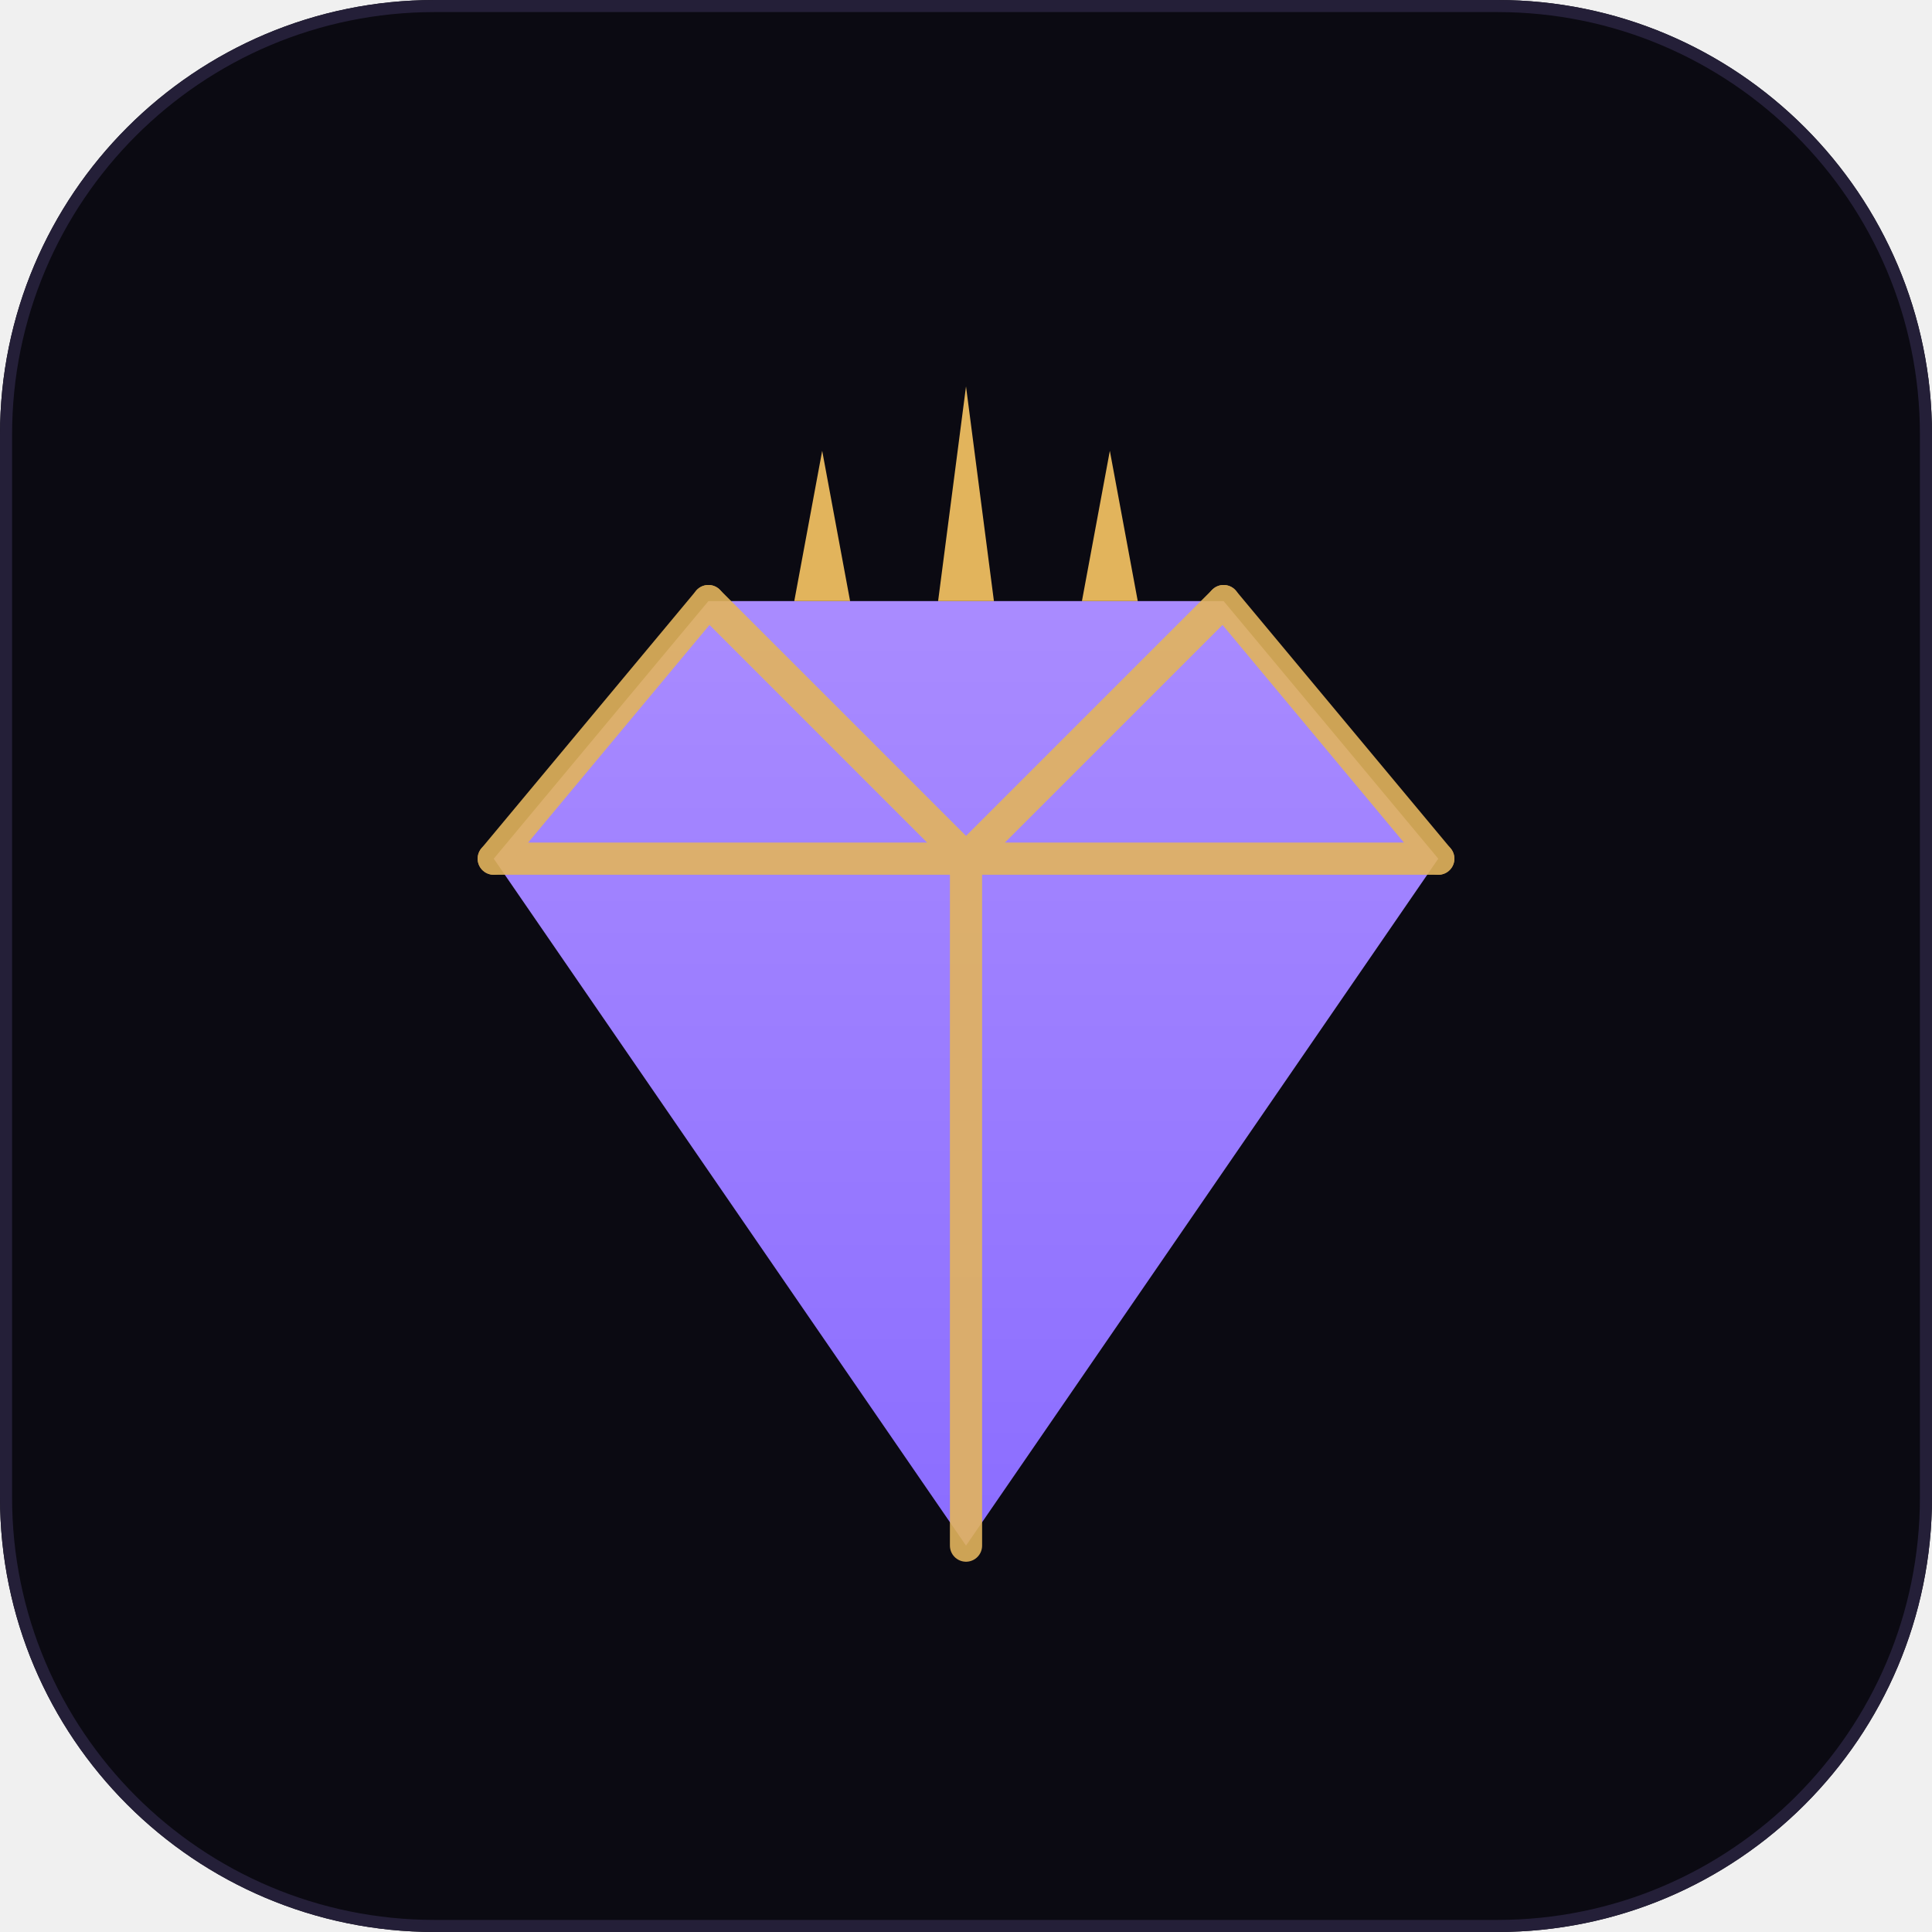
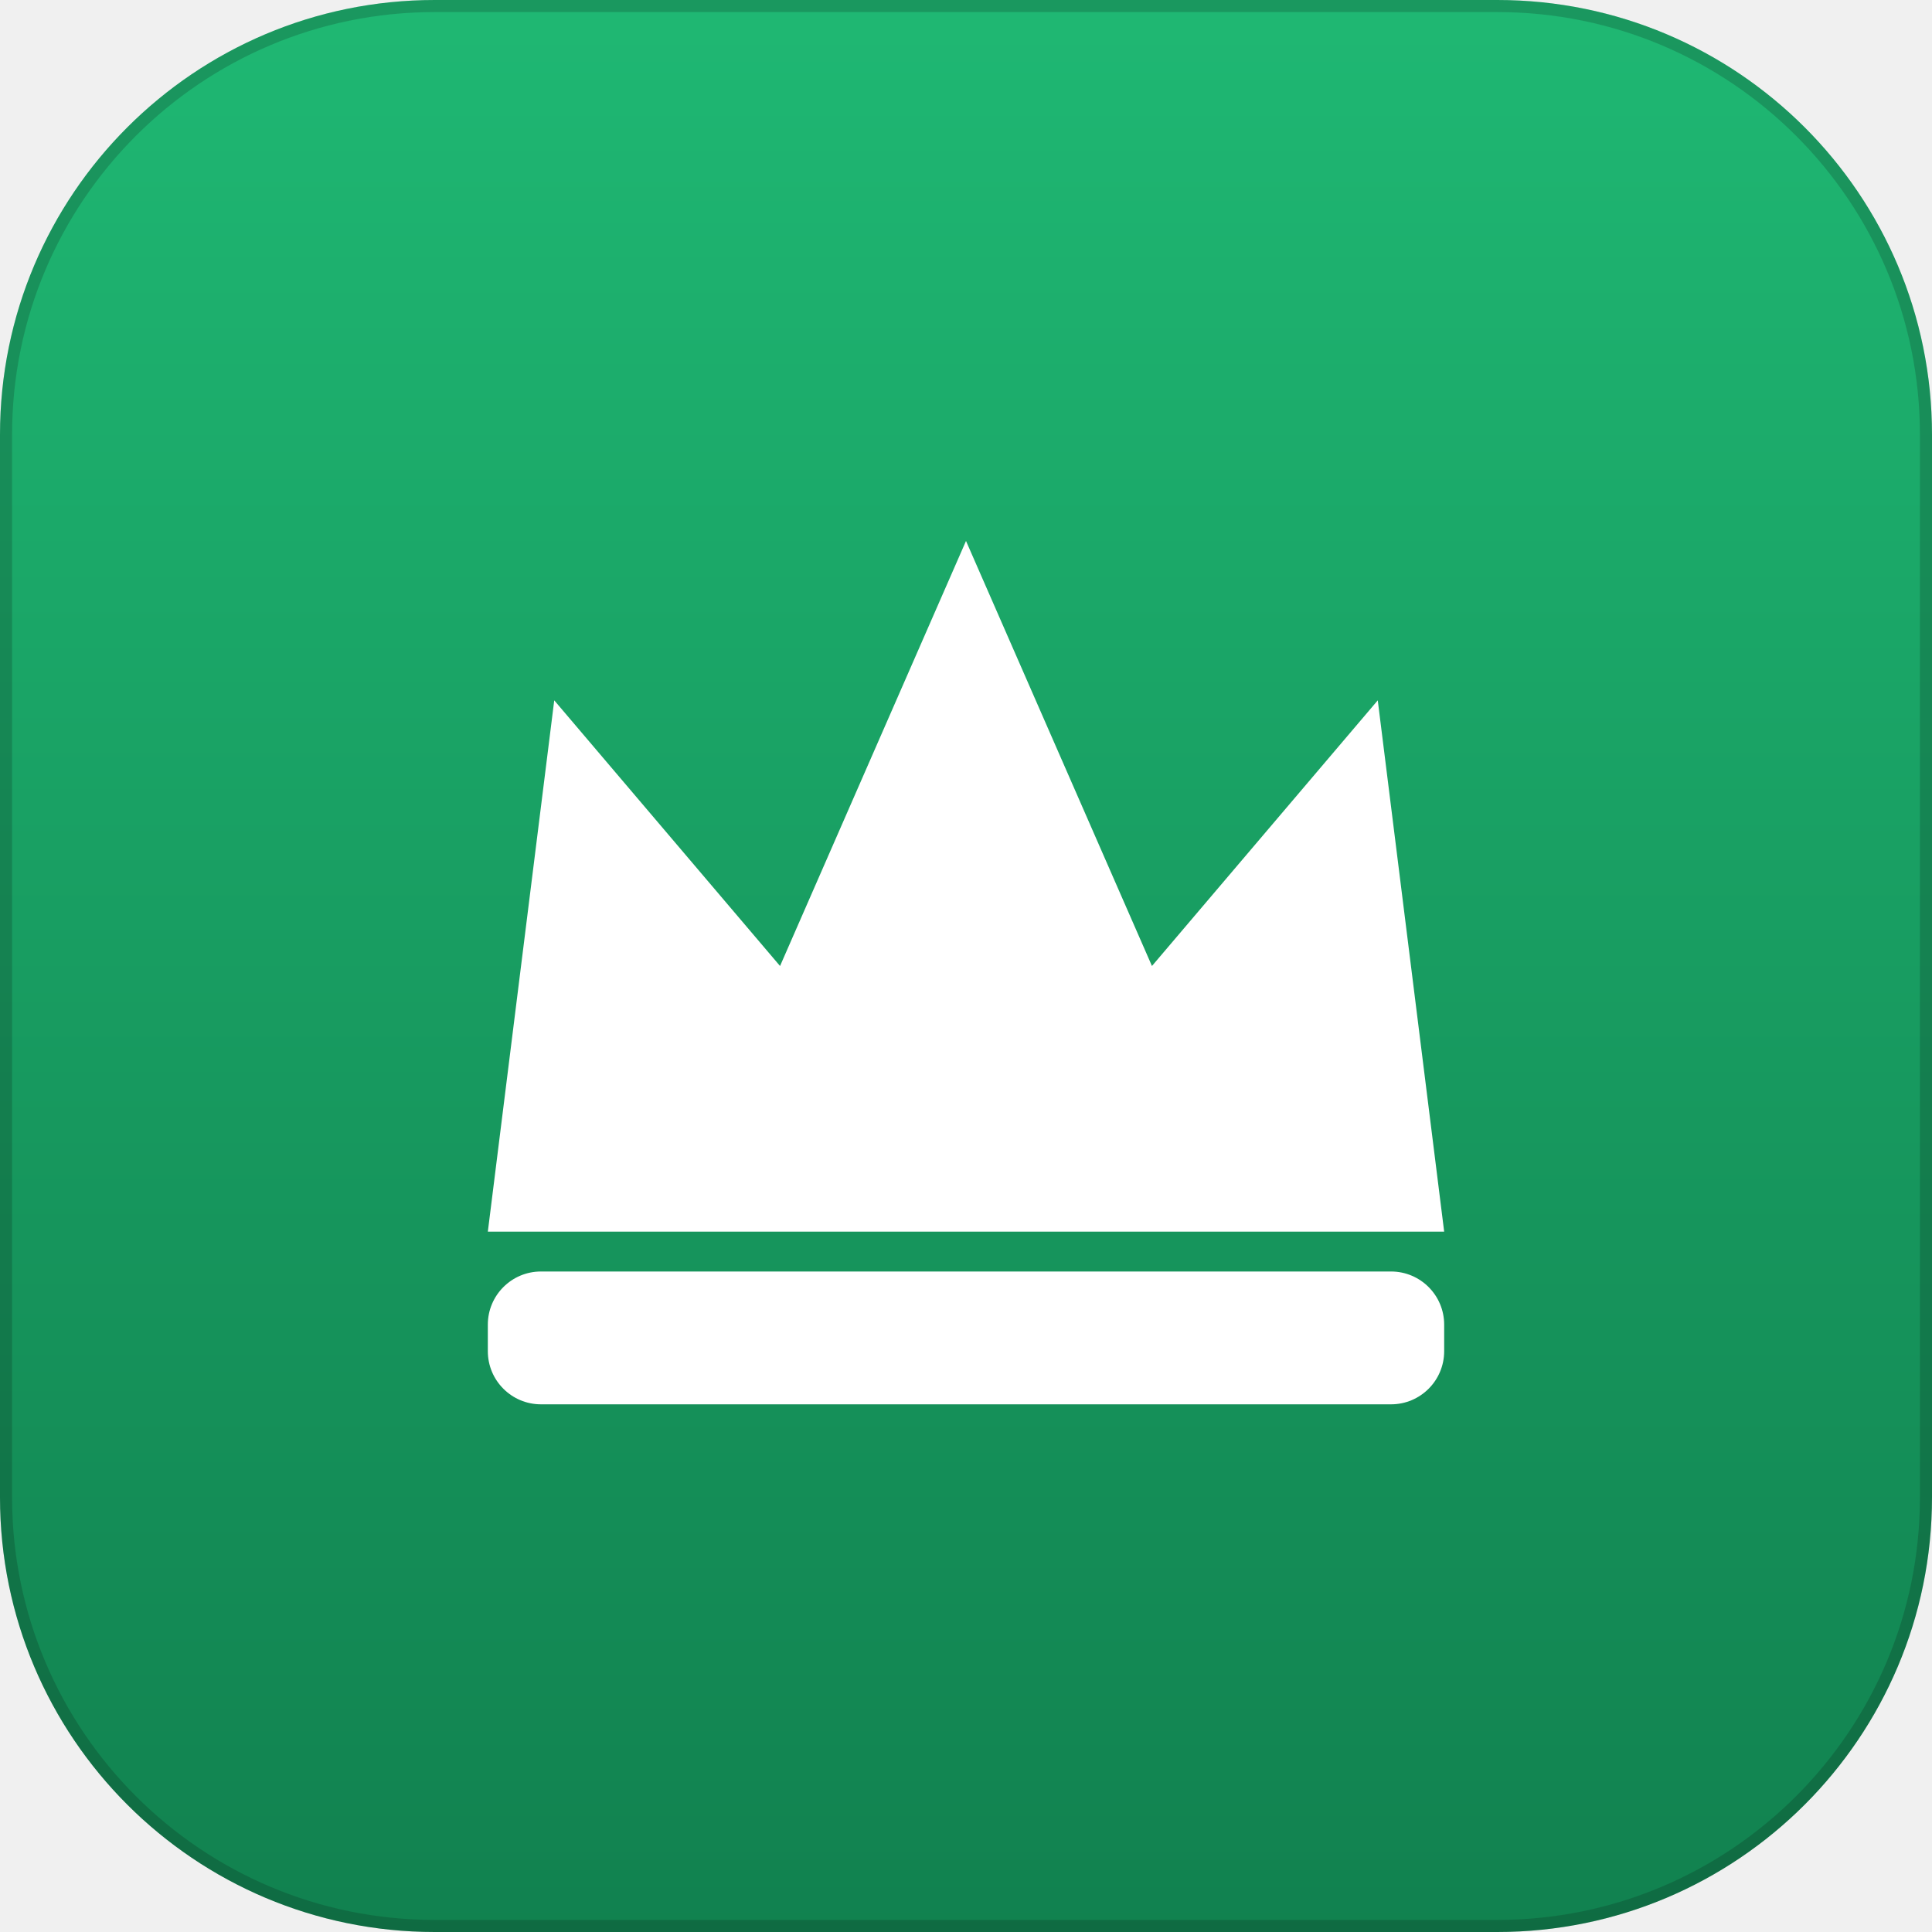
<svg xmlns="http://www.w3.org/2000/svg" viewBox="0 0 240 240" width="240" height="240">
  <defs>
-     <linearGradient id="pg" x1="0" y1="0" x2="0" y2="1">
-       <stop offset="0" stop-color="#A98BFF" />
-       <stop offset="1" stop-color="#8B6DFF" />
+     <linearGradient id="gg" x1="0" y1="0" x2="0" y2="1">
+       <stop offset="0" stop-color="#1FB873" />
+       <stop offset="1" stop-color="#11814F" />
    </linearGradient>
  </defs>
-   <rect width="240" height="240" rx="54" ry="54" fill="#0B0A12" />
-   <rect x="0.75" y="0.75" width="238.5" height="238.5" rx="53.25" ry="53.25" fill="none" stroke="#241F38" stroke-width="1.5" />
-   <g transform="translate(-13.333,-34.667) scale(2.6667)">
-     <path d="M 38 41 L 62 41 L 72 53 L 50 85 L 28 53 Z" fill="url(#pg)" />
-     <g stroke="#E2B45C" stroke-width="1.5" fill="none" opacity="0.9" stroke-linecap="round">
-       <line x1="28" y1="53" x2="72" y2="53" />
-       <line x1="38" y1="41" x2="28" y2="53" />
-       <line x1="62" y1="41" x2="72" y2="53" />
-       <line x1="38" y1="41" x2="50" y2="53" />
-       <line x1="62" y1="41" x2="50" y2="53" />
-       <line x1="50" y1="53" x2="50" y2="85" />
-     </g>
-     <path d="M 42.0 41 L 44.6 41 L 43.3 34.0 Z" fill="#E2B45C" />
-     <path d="M 48.7 41 L 51.3 41 L 50.0 31.0 Z" fill="#E2B45C" />
-     <path d="M 55.4 41 L 58.0 41 L 56.7 34.0 Z" fill="#E2B45C" />
+   <rect width="240" height="240" rx="54" ry="54" fill="url(#gg)" />
+   <rect x="0.75" y="0.75" width="238.5" height="238.5" rx="53.25" ry="53.25" fill="none" stroke="#0A0A0A" stroke-opacity="0.18" stroke-width="1.5" />
+   <g transform="translate(40.8,37.5) scale(3.3)" fill="#FFFFFF">
+     <path d="M 6 35 L 8.5 15 L 17 25 L 24 9 L 31 25 L 39.5 15 L 42 35 Z" />
+     <rect x="6" y="36.5" width="36" height="5" rx="2" ry="2" />
  </g>
</svg>
